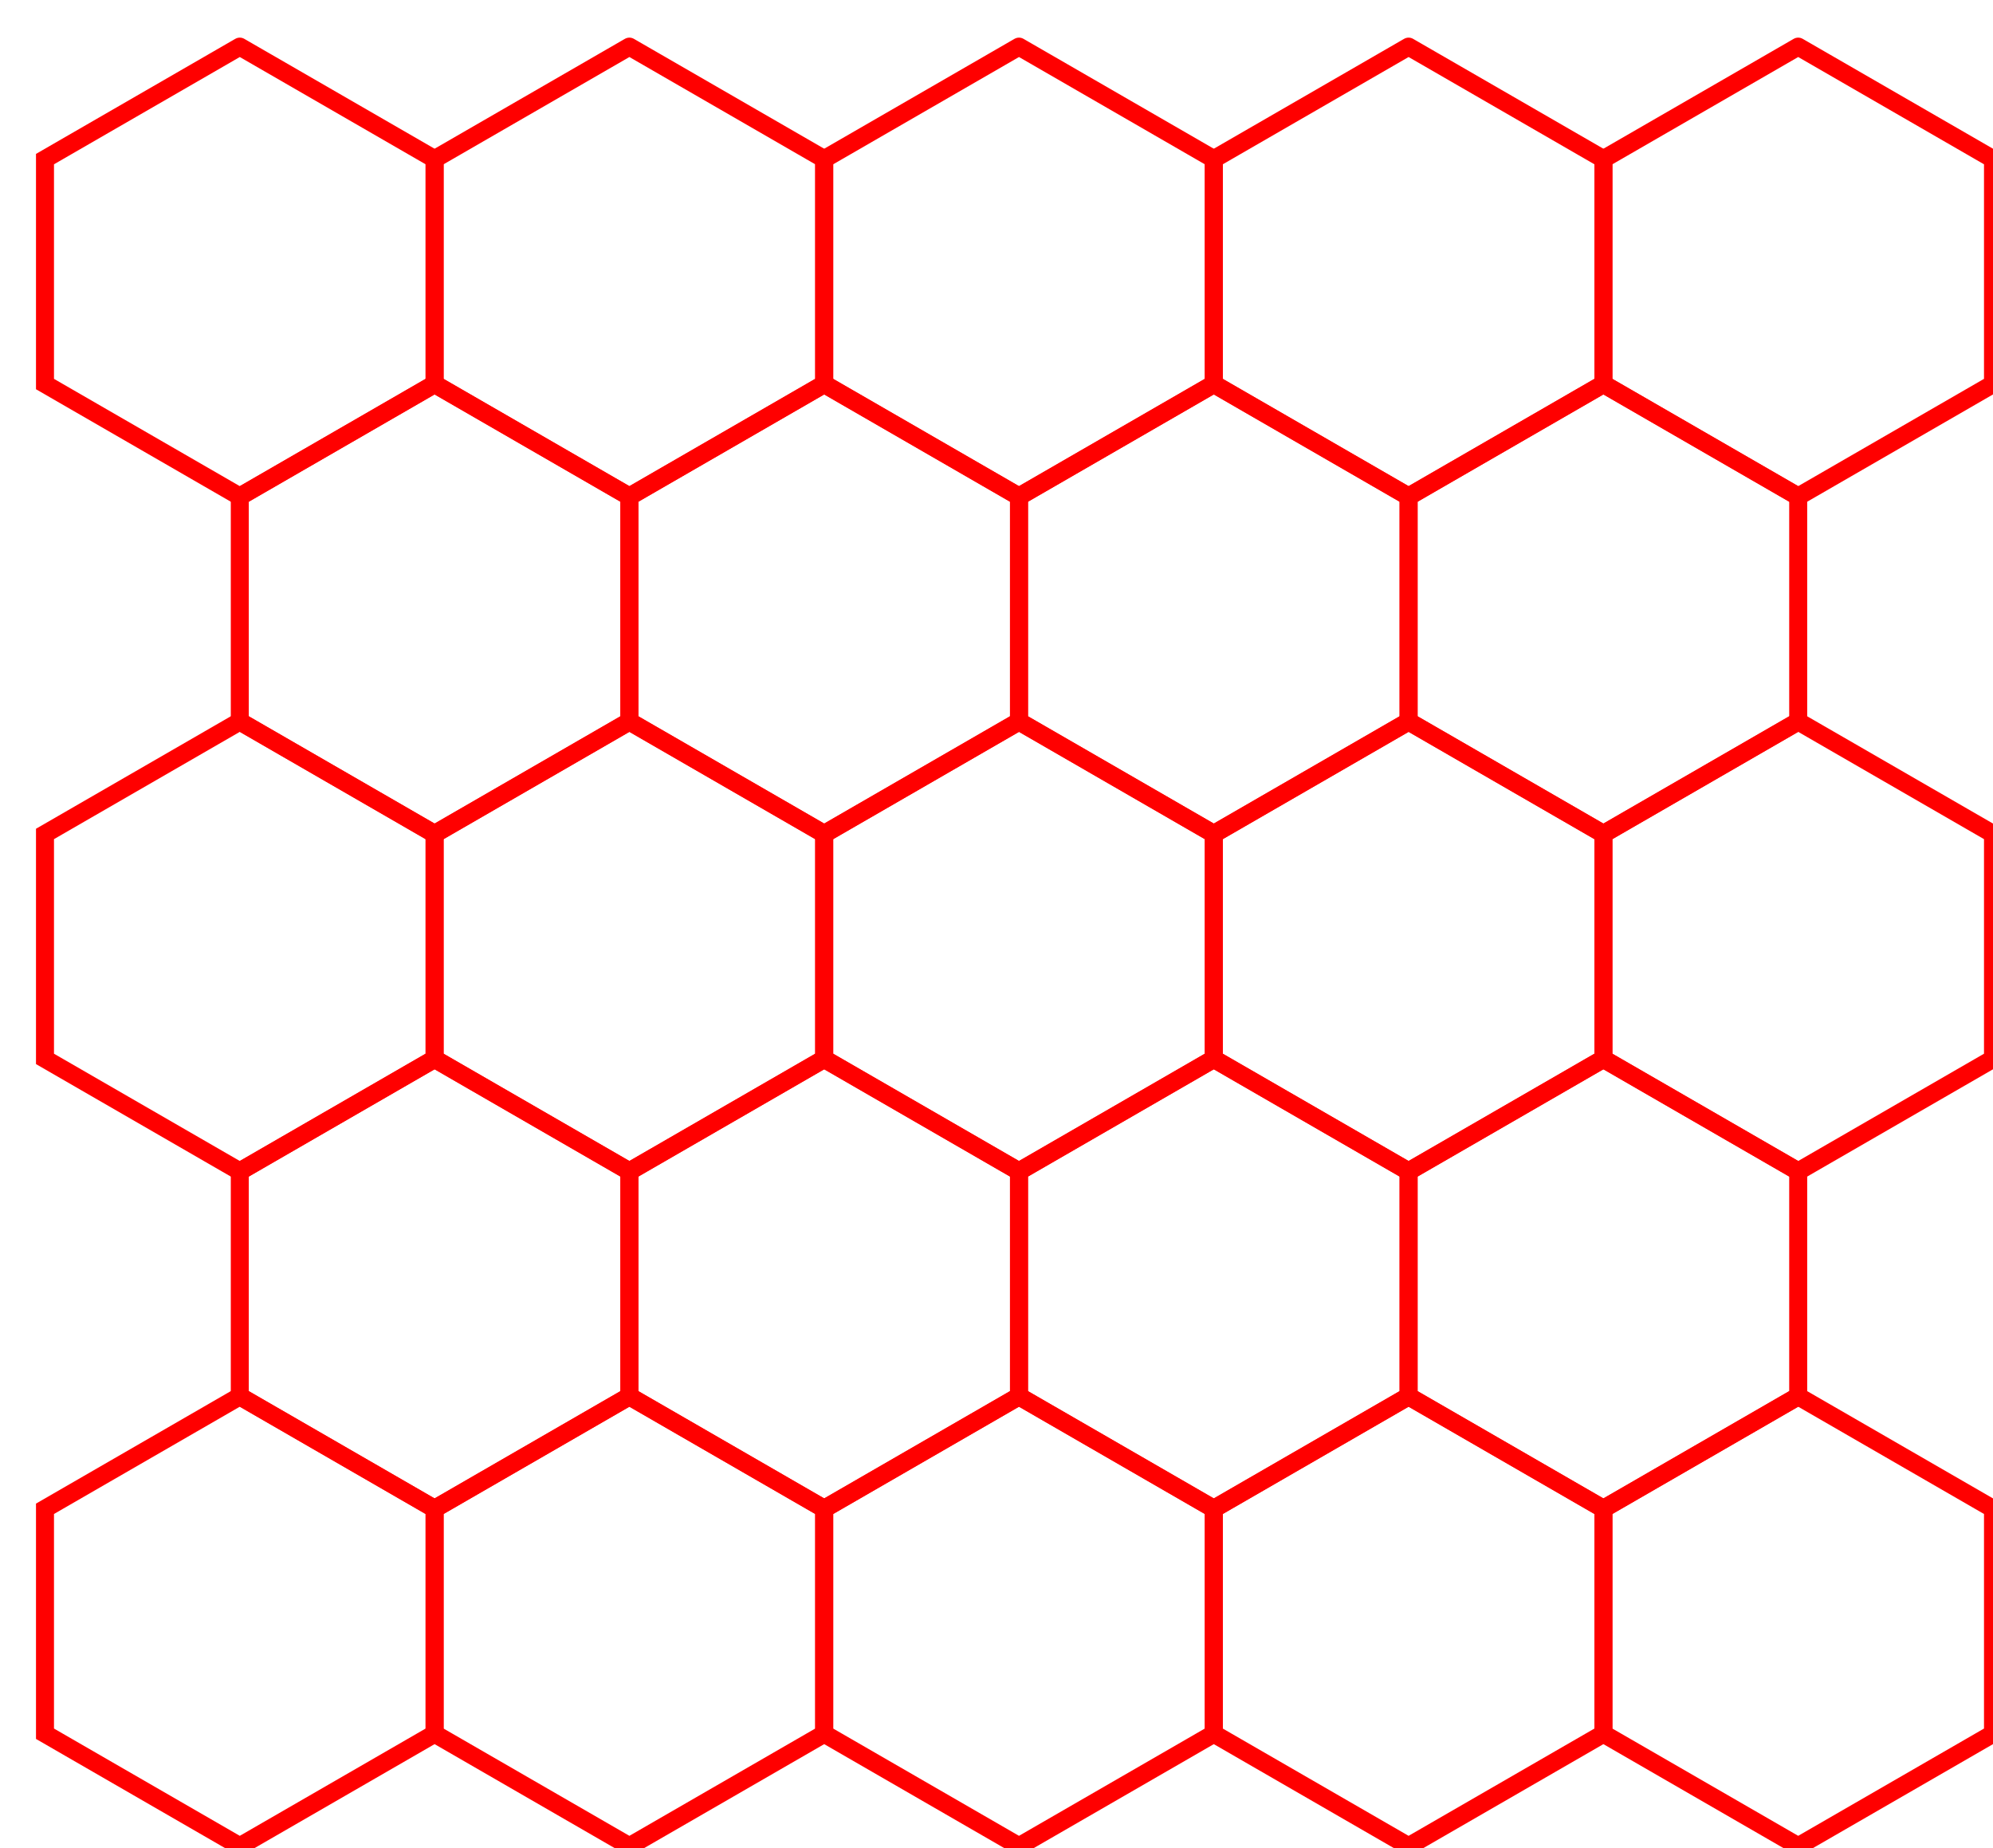
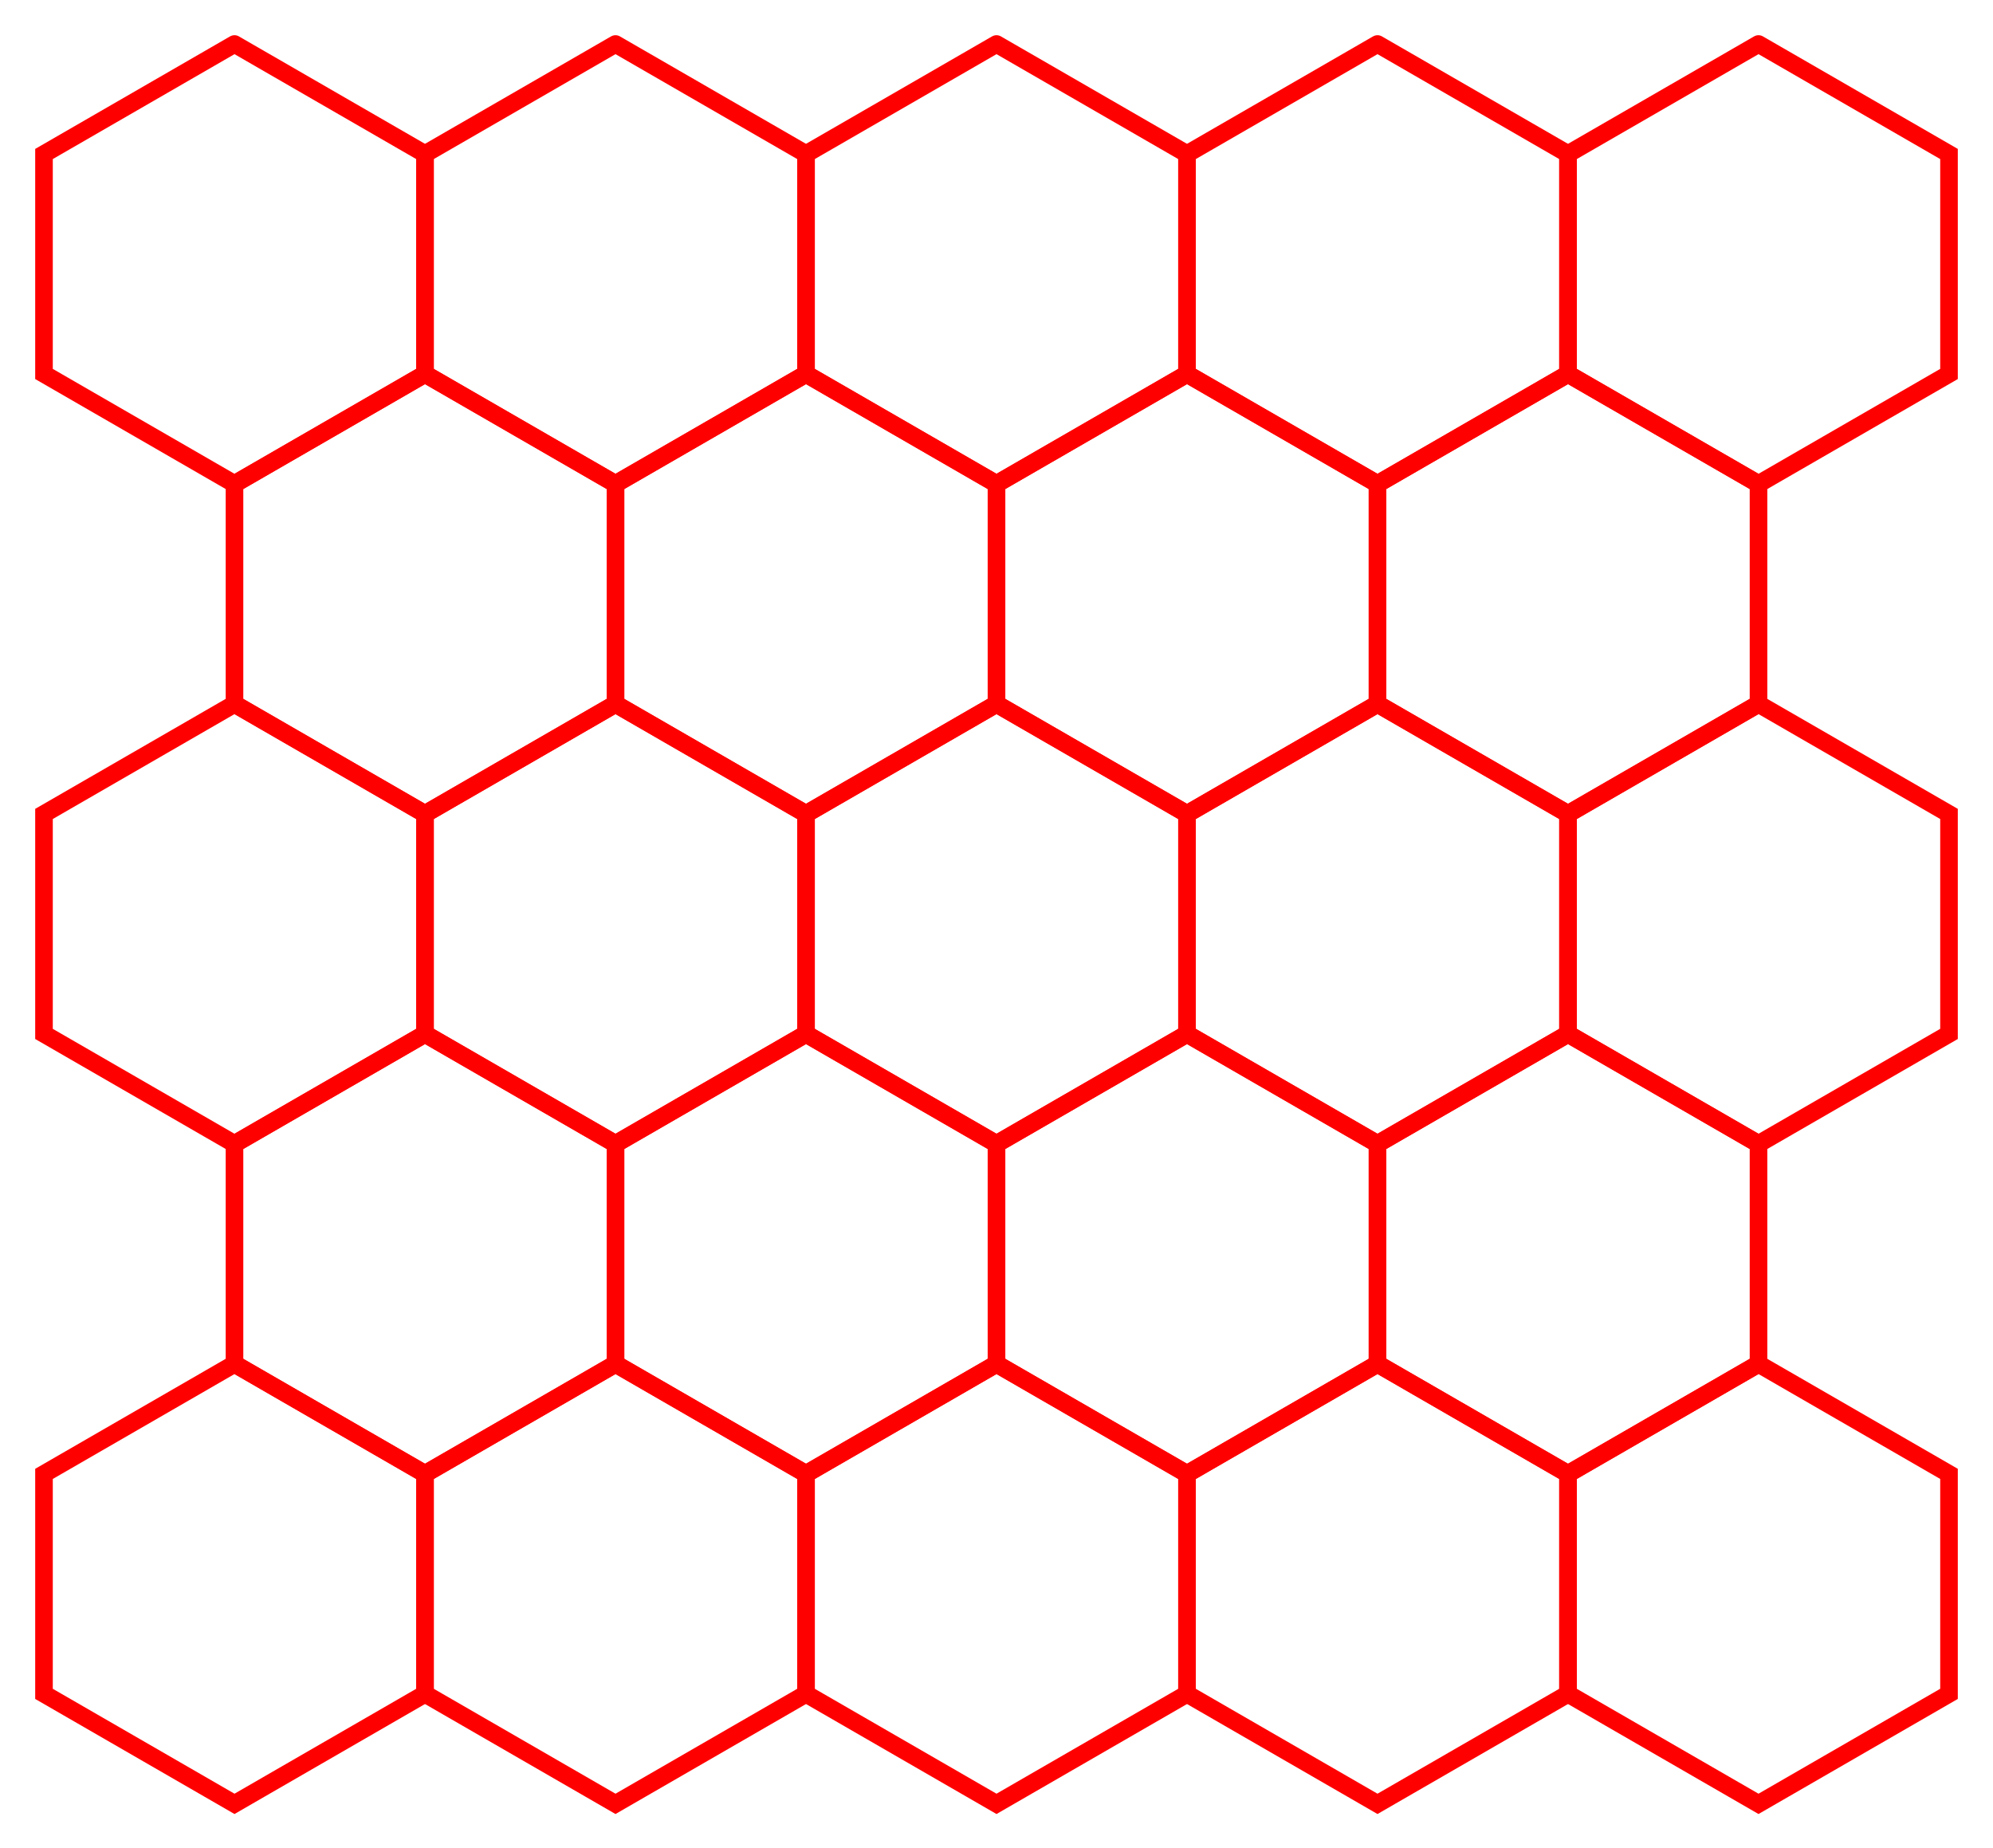
- <svg xmlns="http://www.w3.org/2000/svg" width="226.506" height="210.0" viewBox="-5.0 -5.0 221.506 205.0">
-   <polyline points="21.651,0.0 43.301,12.5 43.301,37.5 21.651,50.0 0.0,37.5 0.0,12.5 21.651,0.0" stroke-linecap="round" stroke="red" stroke-width="2" fill="none" />
-   <polyline points="64.952,0.0 86.603,12.5 86.603,37.5 64.952,50.0 43.301,37.5 43.301,12.5 64.952,0.0" stroke-linecap="round" stroke="red" stroke-width="2" fill="none" />
-   <polyline points="108.253,0.0 129.904,12.5 129.904,37.5 108.253,50.0 86.603,37.5 86.603,12.5 108.253,0.0" stroke-linecap="round" stroke="red" stroke-width="2" fill="none" />
-   <polyline points="151.554,0.0 173.205,12.5 173.205,37.5 151.554,50.0 129.904,37.5 129.904,12.5 151.554,0.0" stroke-linecap="round" stroke="red" stroke-width="2" fill="none" />
-   <polyline points="194.856,0.0 216.506,12.5 216.506,37.5 194.856,50.0 173.205,37.5 173.205,12.5 194.856,0.0" stroke-linecap="round" stroke="red" stroke-width="2" fill="none" />
-   <polyline points="43.301,37.5 64.952,50.0 64.952,75.0 43.301,87.5 21.651,75.0 21.651,50.0 43.301,37.5" stroke-linecap="round" stroke="red" stroke-width="2" fill="none" />
-   <polyline points="86.603,37.5 108.253,50.0 108.253,75.0 86.603,87.5 64.952,75.0 64.952,50.0 86.603,37.5" stroke-linecap="round" stroke="red" stroke-width="2" fill="none" />
-   <polyline points="129.904,37.5 151.554,50.0 151.554,75.0 129.904,87.5 108.253,75.0 108.253,50.0 129.904,37.5" stroke-linecap="round" stroke="red" stroke-width="2" fill="none" />
-   <polyline points="173.205,37.5 194.856,50.0 194.856,75.0 173.205,87.5 151.554,75.0 151.554,50.0 173.205,37.5" stroke-linecap="round" stroke="red" stroke-width="2" fill="none" />
-   <polyline points="21.651,75.0 43.301,87.5 43.301,112.5 21.651,125.0 0.0,112.5 0.0,87.5 21.651,75.0" stroke-linecap="round" stroke="red" stroke-width="2" fill="none" />
-   <polyline points="64.952,75.0 86.603,87.5 86.603,112.5 64.952,125.0 43.301,112.5 43.301,87.5 64.952,75.0" stroke-linecap="round" stroke="red" stroke-width="2" fill="none" />
-   <polyline points="108.253,75.0 129.904,87.5 129.904,112.5 108.253,125.0 86.603,112.5 86.603,87.5 108.253,75.0" stroke-linecap="round" stroke="red" stroke-width="2" fill="none" />
-   <polyline points="151.554,75.0 173.205,87.5 173.205,112.5 151.554,125.0 129.904,112.5 129.904,87.5 151.554,75.0" stroke-linecap="round" stroke="red" stroke-width="2" fill="none" />
-   <polyline points="194.856,75.0 216.506,87.5 216.506,112.5 194.856,125.0 173.205,112.5 173.205,87.5 194.856,75.0" stroke-linecap="round" stroke="red" stroke-width="2" fill="none" />
-   <polyline points="43.301,112.5 64.952,125.0 64.952,150.0 43.301,162.5 21.651,150.0 21.651,125.0 43.301,112.5" stroke-linecap="round" stroke="red" stroke-width="2" fill="none" />
-   <polyline points="86.603,112.5 108.253,125.0 108.253,150.0 86.603,162.5 64.952,150.0 64.952,125.0 86.603,112.5" stroke-linecap="round" stroke="red" stroke-width="2" fill="none" />
-   <polyline points="129.904,112.5 151.554,125.0 151.554,150.0 129.904,162.5 108.253,150.0 108.253,125.0 129.904,112.5" stroke-linecap="round" stroke="red" stroke-width="2" fill="none" />
-   <polyline points="173.205,112.5 194.856,125.0 194.856,150.0 173.205,162.5 151.554,150.0 151.554,125.0 173.205,112.5" stroke-linecap="round" stroke="red" stroke-width="2" fill="none" />
-   <polyline points="21.651,150.0 43.301,162.5 43.301,187.5 21.651,200.0 0.0,187.5 0.0,162.5 21.651,150.0" stroke-linecap="round" stroke="red" stroke-width="2" fill="none" />
-   <polyline points="64.952,150.0 86.603,162.5 86.603,187.5 64.952,200.0 43.301,187.5 43.301,162.5 64.952,150.0" stroke-linecap="round" stroke="red" stroke-width="2" fill="none" />
-   <polyline points="108.253,150.0 129.904,162.5 129.904,187.5 108.253,200.0 86.603,187.5 86.603,162.5 108.253,150.0" stroke-linecap="round" stroke="red" stroke-width="2" fill="none" />
-   <polyline points="151.554,150.0 173.205,162.5 173.205,187.5 151.554,200.0 129.904,187.5 129.904,162.5 151.554,150.0" stroke-linecap="round" stroke="red" stroke-width="2" fill="none" />
-   <polyline points="194.856,150.0 216.506,162.5 216.506,187.5 194.856,200.0 173.205,187.5 173.205,162.5 194.856,150.0" stroke-linecap="round" stroke="red" stroke-width="2" fill="none" />
+ <svg xmlns="http://www.w3.org/2000/svg" width="226.506" height="210.0" viewBox="0 0 226.506 210.0">
+   <polyline points="26.651,5.0 48.301,17.5 48.301,42.5 26.651,55.0 5.0,42.5 5.0,17.5 26.651,5.0" stroke="red" stroke-linecap="round" stroke-width="2" fill="none" />
+   <polyline points="69.952,5.0 91.603,17.5 91.603,42.5 69.952,55.0 48.301,42.5 48.301,17.5 69.952,5.0" stroke="red" stroke-linecap="round" stroke-width="2" fill="none" />
+   <polyline points="113.253,5.0 134.904,17.5 134.904,42.5 113.253,55.0 91.603,42.5 91.603,17.5 113.253,5.0" stroke="red" stroke-linecap="round" stroke-width="2" fill="none" />
+   <polyline points="156.554,5.0 178.205,17.5 178.205,42.5 156.554,55.0 134.904,42.5 134.904,17.5 156.554,5.0" stroke="red" stroke-linecap="round" stroke-width="2" fill="none" />
+   <polyline points="199.856,5.0 221.506,17.5 221.506,42.5 199.856,55.0 178.205,42.5 178.205,17.5 199.856,5.0" stroke="red" stroke-linecap="round" stroke-width="2" fill="none" />
+   <polyline points="48.301,42.5 69.952,55.0 69.952,80.0 48.301,92.5 26.651,80.0 26.651,55.0 48.301,42.5" stroke="red" stroke-linecap="round" stroke-width="2" fill="none" />
+   <polyline points="91.603,42.5 113.253,55.0 113.253,80.0 91.603,92.5 69.952,80.0 69.952,55.0 91.603,42.5" stroke="red" stroke-linecap="round" stroke-width="2" fill="none" />
+   <polyline points="134.904,42.5 156.554,55.0 156.554,80.0 134.904,92.5 113.253,80.0 113.253,55.0 134.904,42.5" stroke="red" stroke-linecap="round" stroke-width="2" fill="none" />
+   <polyline points="178.205,42.5 199.856,55.0 199.856,80.0 178.205,92.5 156.554,80.0 156.554,55.0 178.205,42.5" stroke="red" stroke-linecap="round" stroke-width="2" fill="none" />
+   <polyline points="26.651,80.0 48.301,92.5 48.301,117.5 26.651,130.0 5.0,117.5 5.0,92.5 26.651,80.0" stroke="red" stroke-linecap="round" stroke-width="2" fill="none" />
+   <polyline points="69.952,80.0 91.603,92.5 91.603,117.5 69.952,130.0 48.301,117.5 48.301,92.5 69.952,80.0" stroke="red" stroke-linecap="round" stroke-width="2" fill="none" />
+   <polyline points="113.253,80.0 134.904,92.5 134.904,117.5 113.253,130.0 91.603,117.5 91.603,92.5 113.253,80.0" stroke="red" stroke-linecap="round" stroke-width="2" fill="none" />
+   <polyline points="156.554,80.0 178.205,92.5 178.205,117.5 156.554,130.0 134.904,117.5 134.904,92.5 156.554,80.0" stroke="red" stroke-linecap="round" stroke-width="2" fill="none" />
+   <polyline points="199.856,80.0 221.506,92.5 221.506,117.5 199.856,130.0 178.205,117.5 178.205,92.5 199.856,80.0" stroke="red" stroke-linecap="round" stroke-width="2" fill="none" />
+   <polyline points="48.301,117.5 69.952,130.0 69.952,155.0 48.301,167.5 26.651,155.0 26.651,130.0 48.301,117.5" stroke="red" stroke-linecap="round" stroke-width="2" fill="none" />
+   <polyline points="91.603,117.5 113.253,130.0 113.253,155.0 91.603,167.5 69.952,155.0 69.952,130.0 91.603,117.5" stroke="red" stroke-linecap="round" stroke-width="2" fill="none" />
+   <polyline points="134.904,117.5 156.554,130.0 156.554,155.0 134.904,167.5 113.253,155.0 113.253,130.0 134.904,117.5" stroke="red" stroke-linecap="round" stroke-width="2" fill="none" />
+   <polyline points="178.205,117.5 199.856,130.0 199.856,155.0 178.205,167.5 156.554,155.0 156.554,130.0 178.205,117.5" stroke="red" stroke-linecap="round" stroke-width="2" fill="none" />
+   <polyline points="26.651,155.0 48.301,167.5 48.301,192.5 26.651,205.0 5.0,192.5 5.0,167.5 26.651,155.0" stroke="red" stroke-linecap="round" stroke-width="2" fill="none" />
+   <polyline points="69.952,155.0 91.603,167.5 91.603,192.5 69.952,205.0 48.301,192.5 48.301,167.5 69.952,155.0" stroke="red" stroke-linecap="round" stroke-width="2" fill="none" />
+   <polyline points="113.253,155.0 134.904,167.5 134.904,192.5 113.253,205.0 91.603,192.5 91.603,167.5 113.253,155.0" stroke="red" stroke-linecap="round" stroke-width="2" fill="none" />
+   <polyline points="156.554,155.0 178.205,167.5 178.205,192.5 156.554,205.0 134.904,192.5 134.904,167.5 156.554,155.0" stroke="red" stroke-linecap="round" stroke-width="2" fill="none" />
+   <polyline points="199.856,155.0 221.506,167.5 221.506,192.5 199.856,205.0 178.205,192.5 178.205,167.5 199.856,155.0" stroke="red" stroke-linecap="round" stroke-width="2" fill="none" />
</svg>
